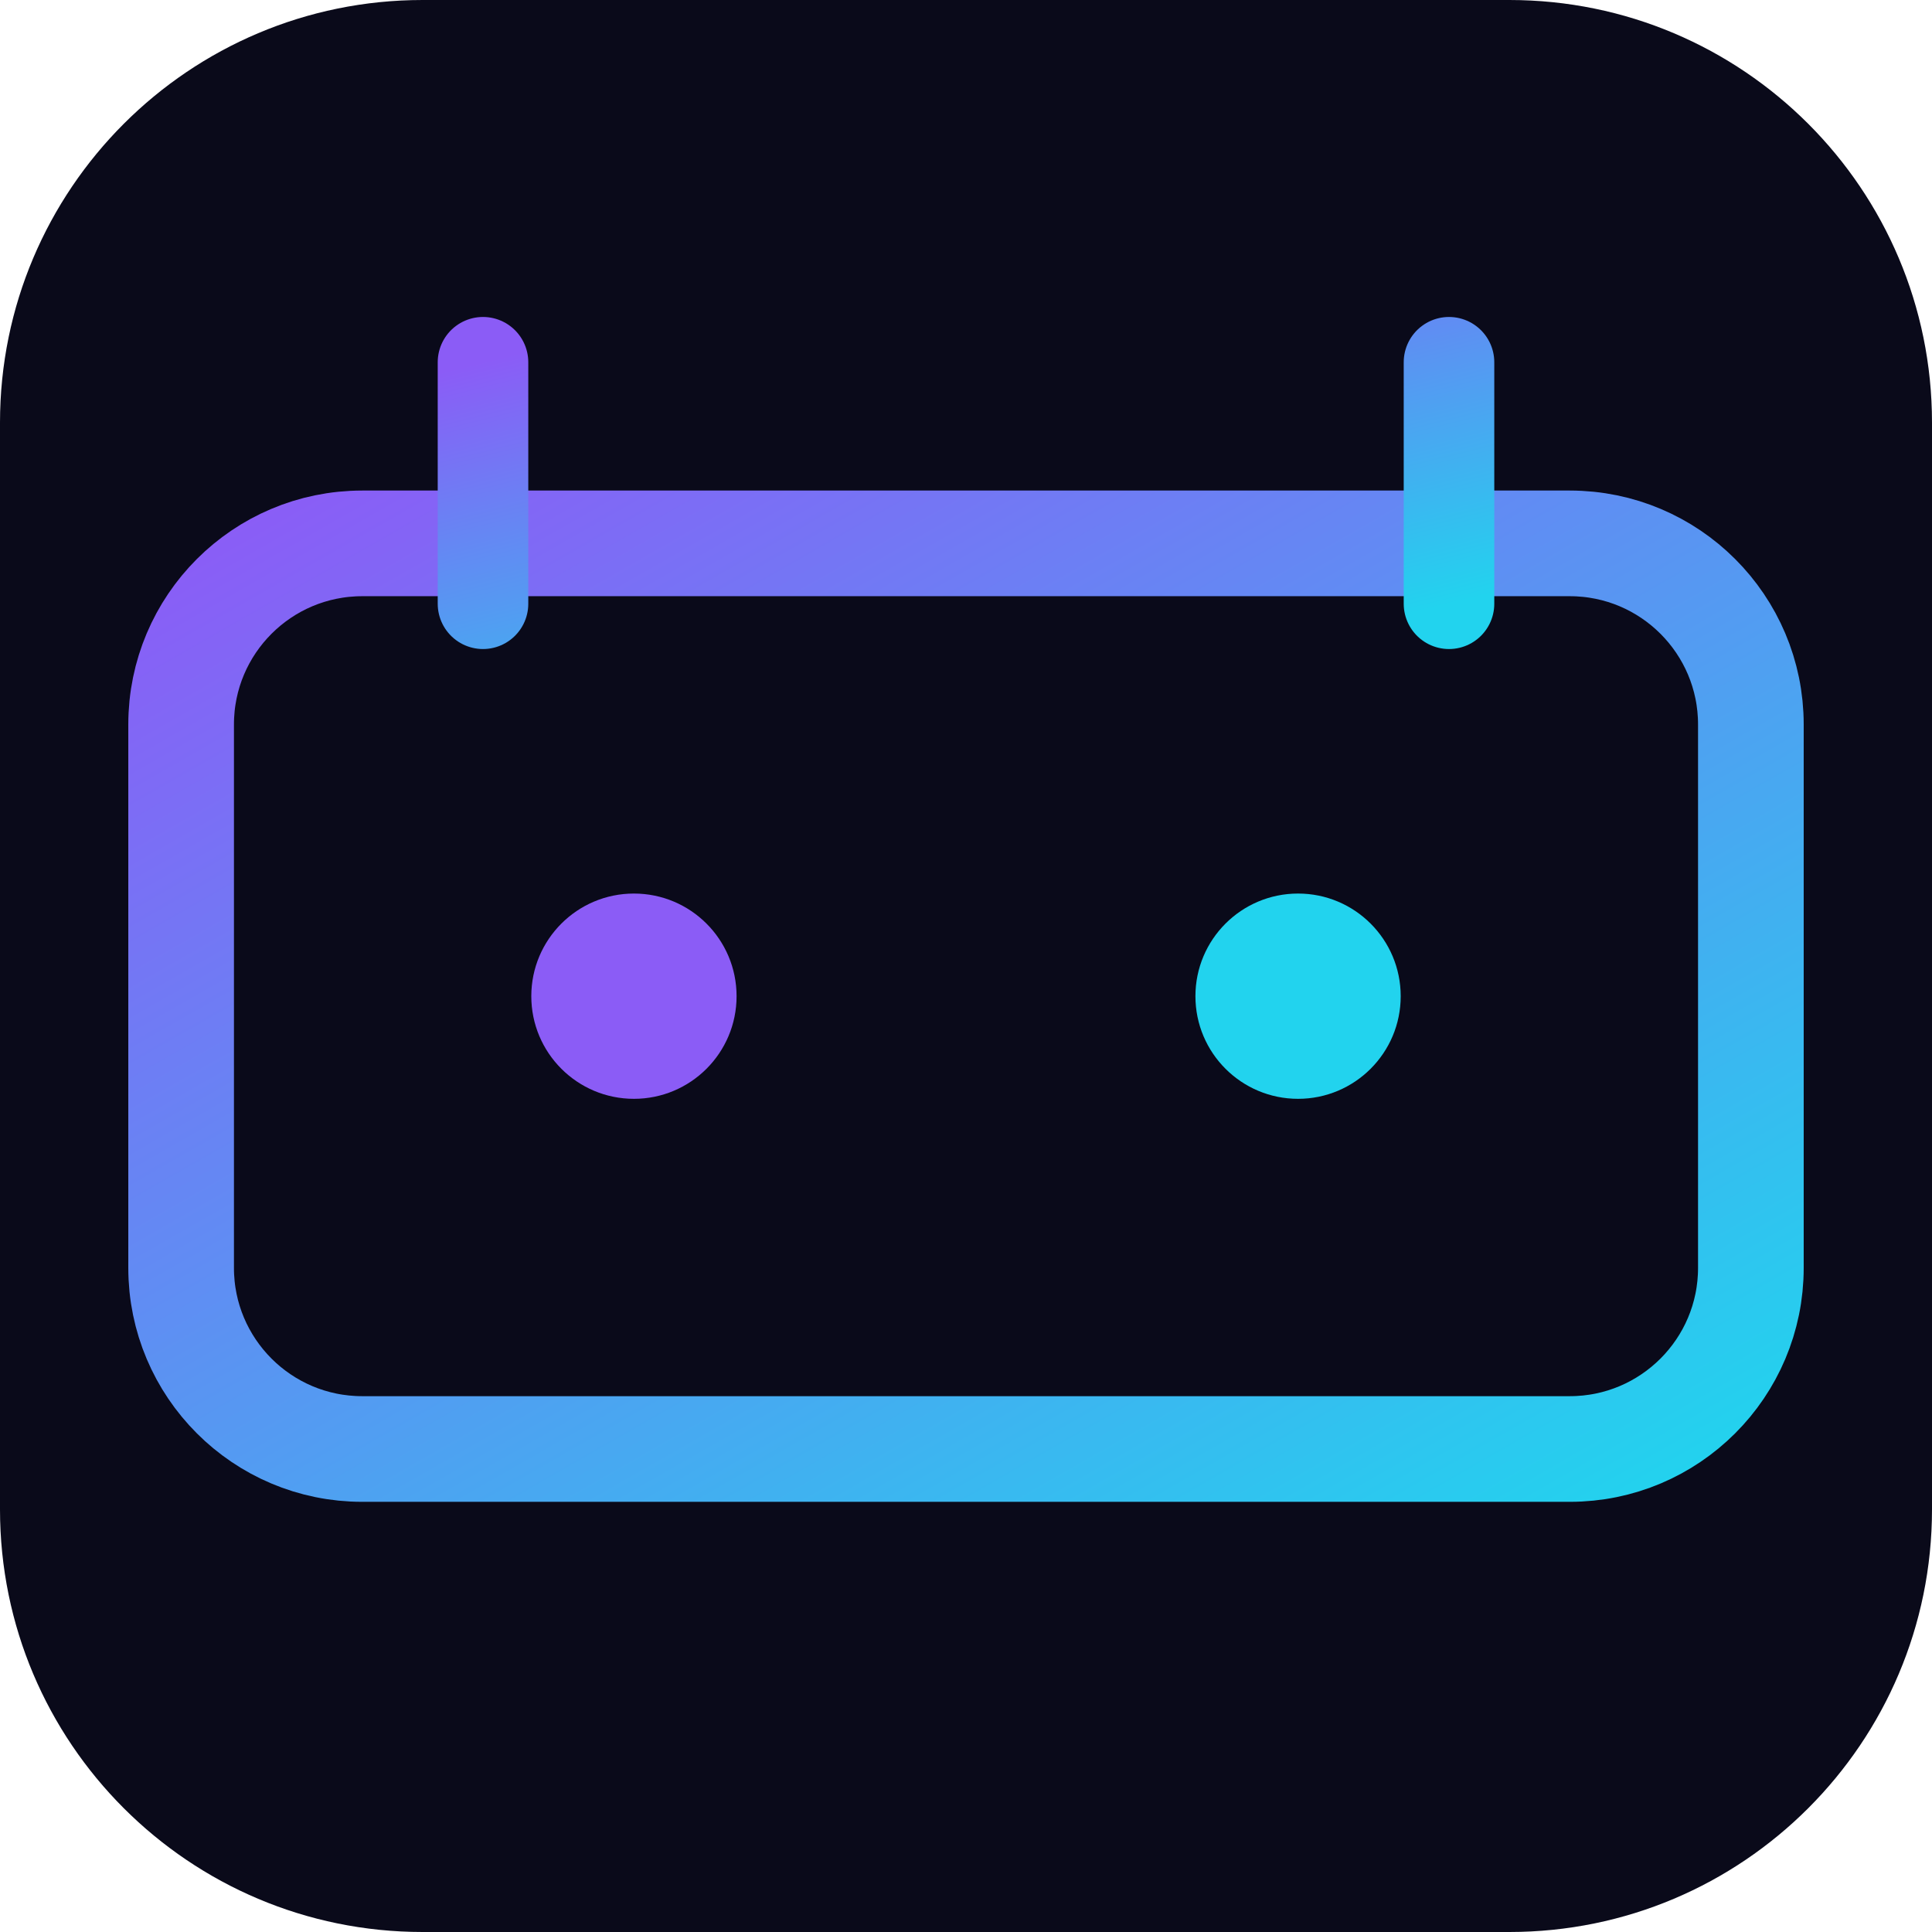
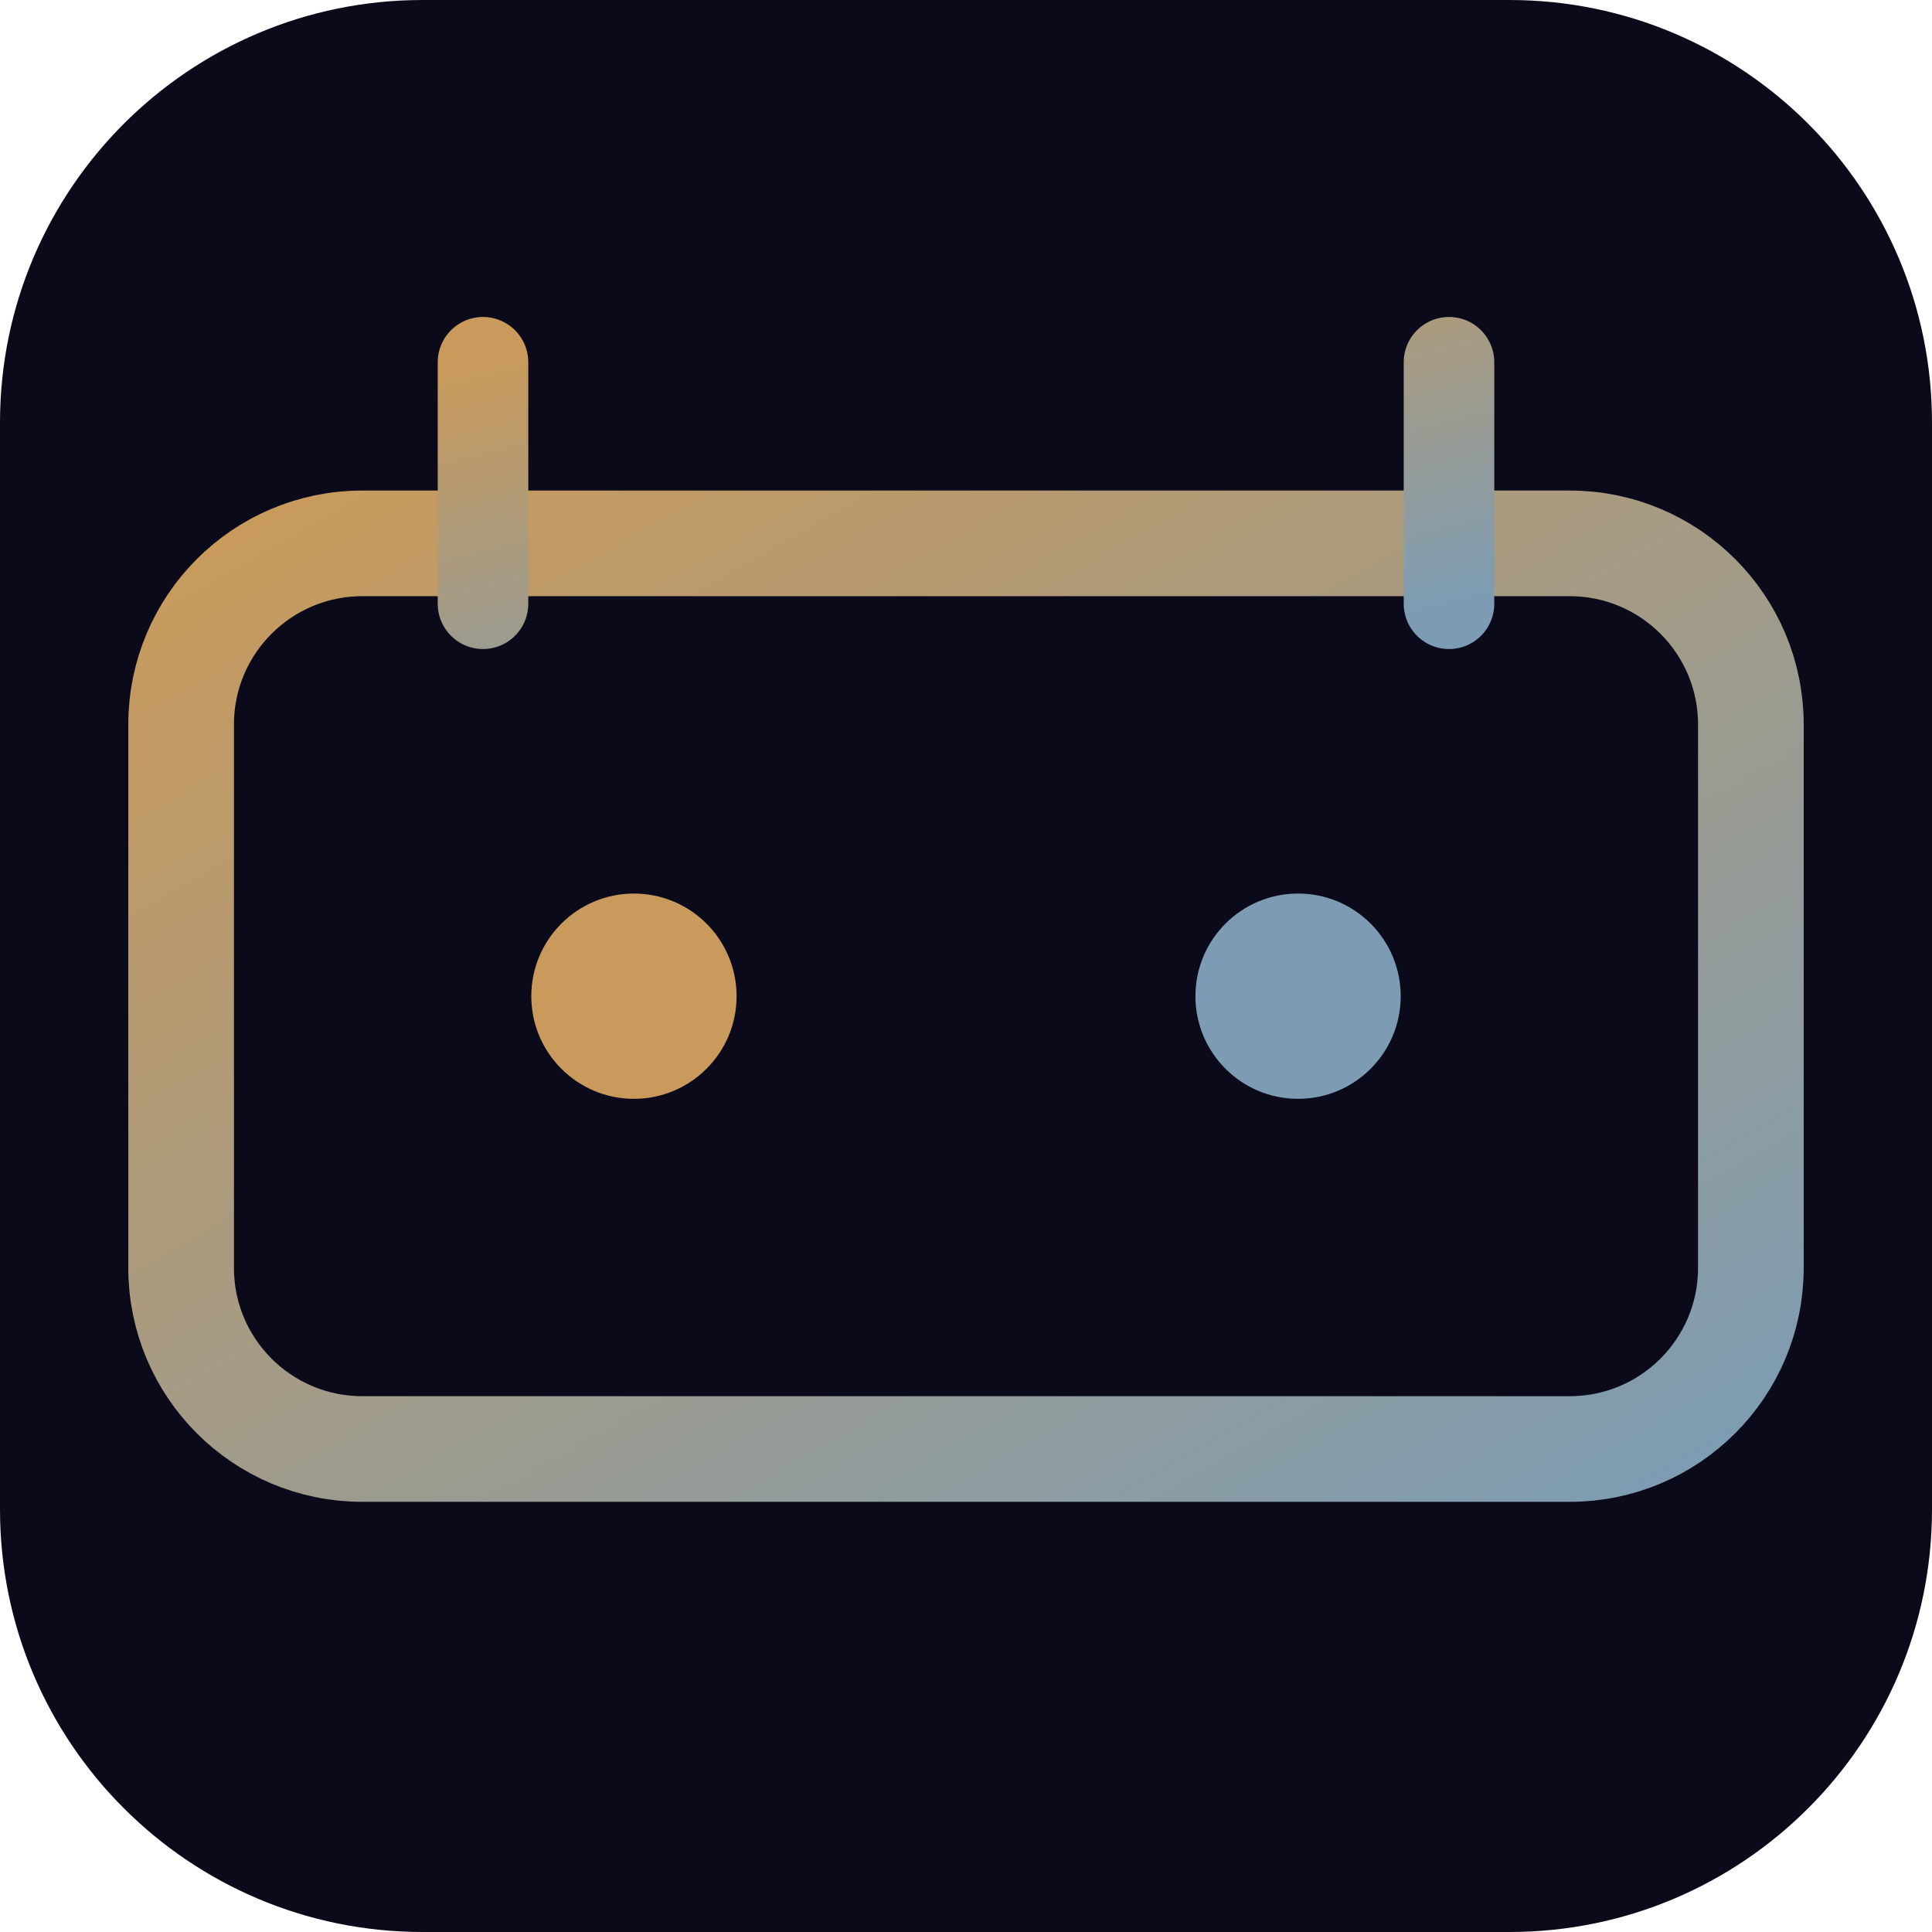
<svg xmlns="http://www.w3.org/2000/svg" viewBox="0 0 64 64">
  <defs>
    <linearGradient id="g" x1="0" y1="0" x2="1" y2="1">
-       <stop offset="0%" stop-color="#8b5cf6" />
-       <stop offset="100%" stop-color="#22d3ee" />
+       <stop offset="0%" stop-color="#c99a5b" />
+       <stop offset="100%" stop-color="#7d9cb3" />
    </linearGradient>
  </defs>
  <rect width="64" height="64" rx="14" fill="#0a0a1a" />
  <rect x="6" y="18" width="52" height="30" rx="6" fill="none" stroke="url(#g)" stroke-width="3.5" />
-   <circle cx="21" cy="33" r="3.4" fill="#8b5cf6" />
-   <circle cx="43" cy="33" r="3.4" fill="#22d3ee" />
+   <circle cx="21" cy="33" r="3.4" fill="#c99a5b" />
+   <circle cx="43" cy="33" r="3.4" fill="#7d9cb3" />
  <path d="M16 12v8M48 12v8" stroke="url(#g)" stroke-width="3" stroke-linecap="round" />
</svg>
